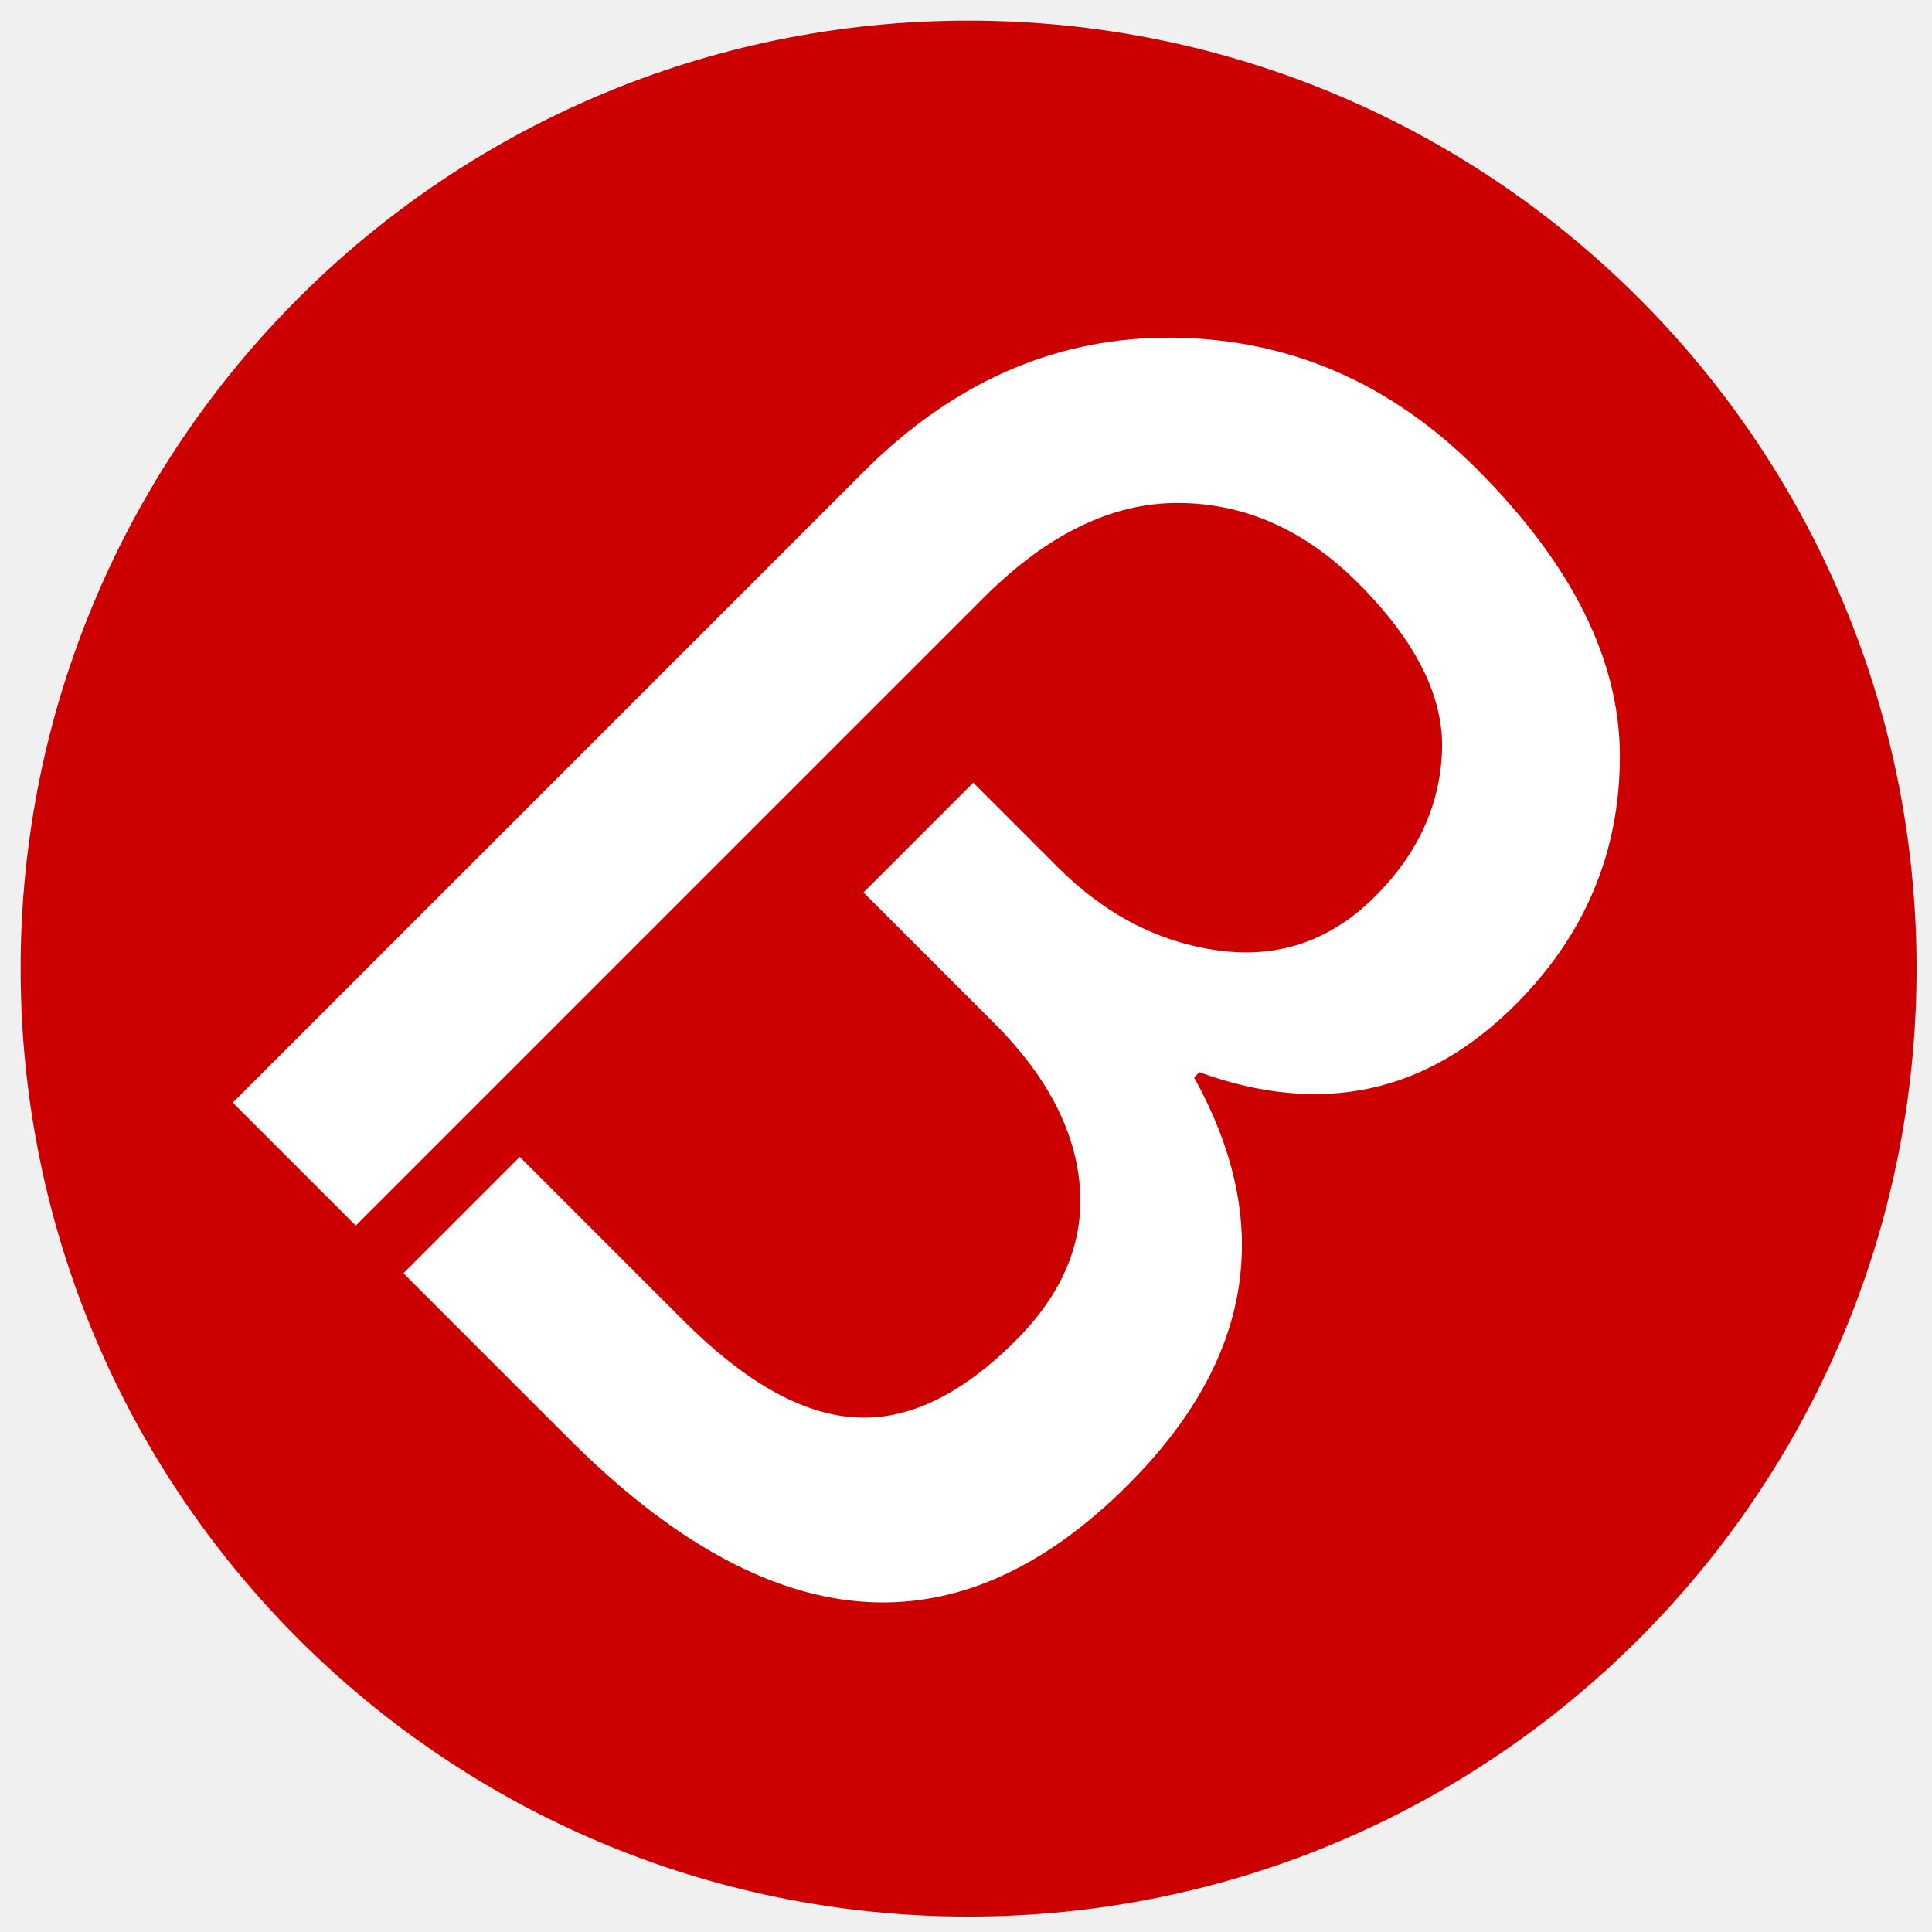
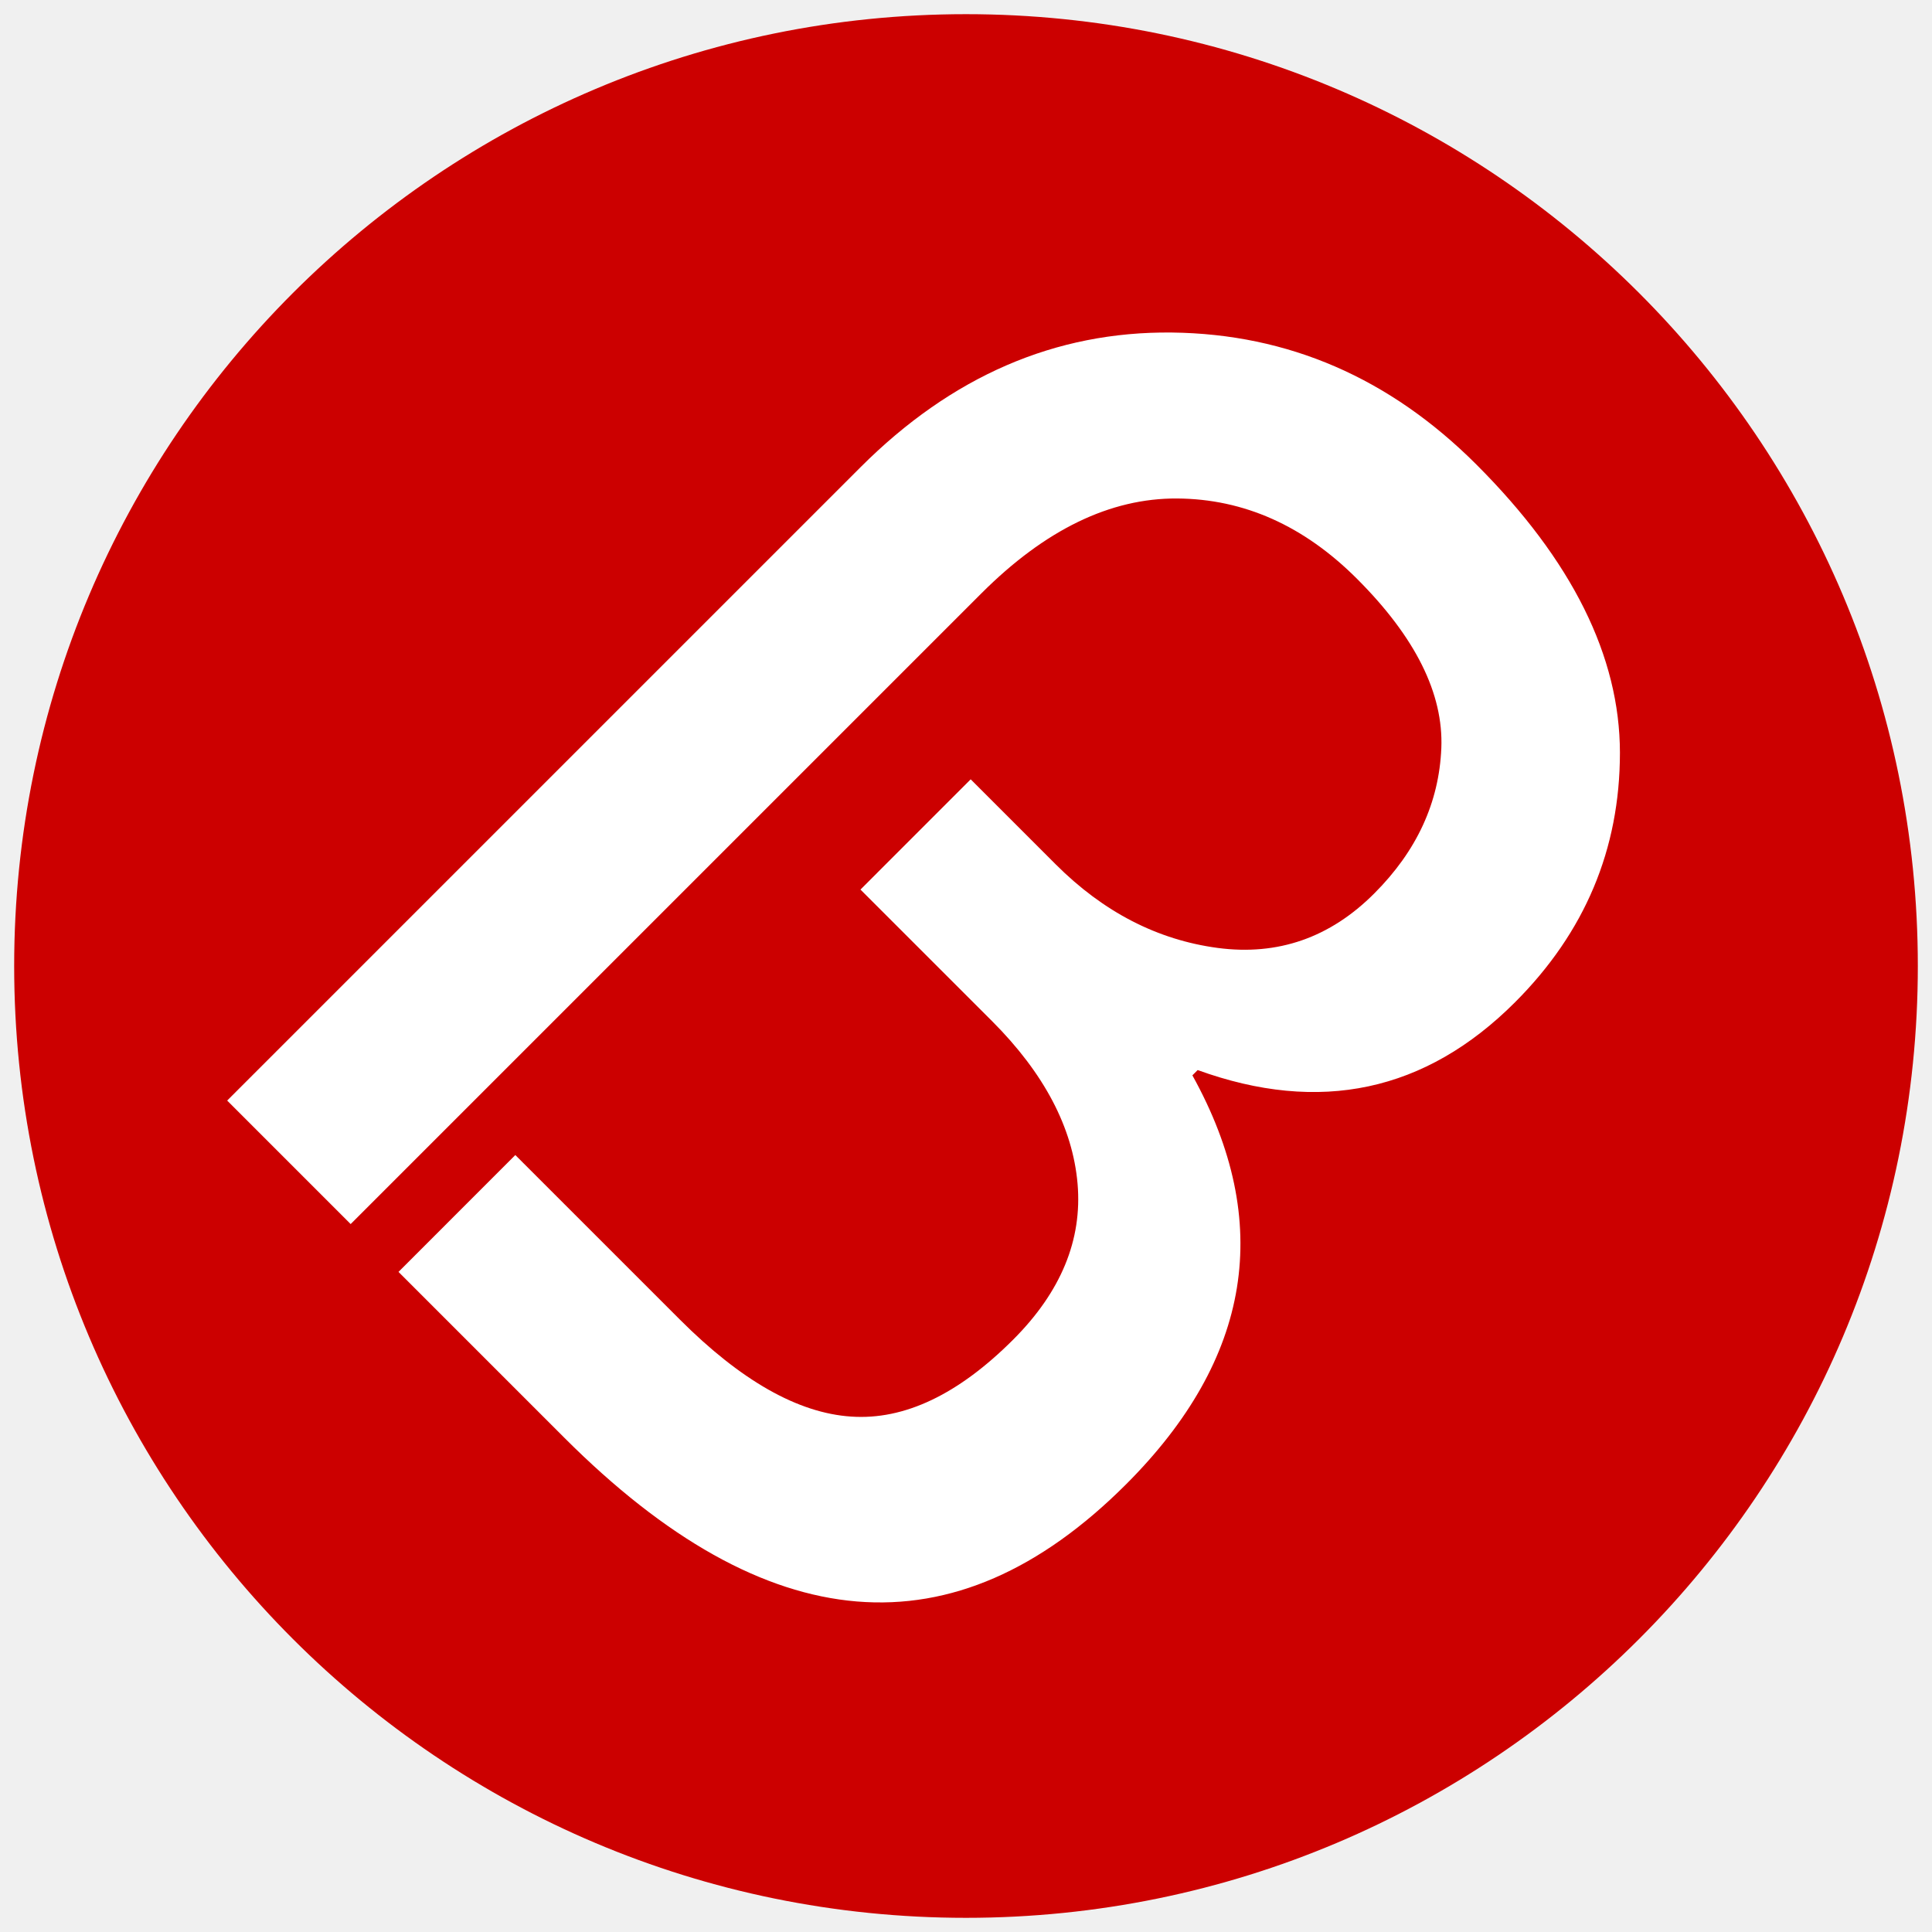
- <svg xmlns="http://www.w3.org/2000/svg" version="1.1" id="Layer_1" x="0px" y="0px" width="300px" height="300px" viewBox="0 0 300 300" enable-background="new 0 0 300 300" xml:space="preserve">
+ <svg xmlns="http://www.w3.org/2000/svg" version="1.1" id="Layer_1" x="0px" y="0px" width="450px" height="450px" viewBox="0 0 450 450" enable-background="new 0 0 450 450" xml:space="preserve">
  <g>
-     <path fill="#CC0000" d="M297.601,150.402c0,81.295-65.902,147.2-147.199,147.2c-81.295,0-147.199-65.904-147.199-147.2   c0-81.299,65.904-147.199,147.199-147.199C231.698,3.203,297.601,69.103,297.601,150.402z" />
-     <path fill="#FFFFFF" d="M55.241,190.312l-19.099-19.101l97.938-97.936c14.097-14.095,30.142-21.034,48.158-20.84   c17.997,0.212,33.706,7.026,47.111,20.43c14.786,14.79,22.168,29.648,22.182,44.555c-0.006,14.932-5.421,27.79-16.227,38.593   c-13.822,13.824-30.188,17.328-49.075,10.481l-0.816,0.816c12.598,22.728,9.174,43.818-10.25,63.241   c-26.571,26.569-55.523,24.158-86.859-7.176l-25.665-25.668l18.066-18.071l25.456,25.453c9.452,9.452,18.273,14.453,26.483,14.993   c8.212,0.564,16.574-3.419,25.057-11.903c7.387-7.388,10.705-15.432,9.953-24.12c-0.758-8.688-5.172-17.078-13.243-25.155   l-20.329-20.323l17.046-17.049l13.143,13.144c7.391,7.39,15.738,11.687,25.048,12.931c9.301,1.233,17.38-1.572,24.223-8.426   c6.57-6.565,10.025-14.062,10.372-22.483c0.338-8.41-3.996-17.134-13.04-26.175c-8.206-8.209-17.488-12.353-27.814-12.422   c-10.344-0.067-20.438,4.833-30.286,14.682L55.241,190.312z" />
+     <path fill="#CC0000" d="M446.698,225c0,122.44-99.256,221.699-221.698,221.699C102.56,446.699,3.301,347.44,3.301,225   C3.301,102.554,102.56,3.301,225,3.301C347.442,3.301,446.698,102.554,446.698,225z" />
+     <path fill="#FFFFFF" d="M81.677,285.109l-28.765-28.767L200.417,108.84c21.231-21.229,45.397-31.68,72.532-31.388   c27.106,0.319,50.767,10.583,70.956,30.77c22.27,22.276,33.387,44.654,33.408,67.105c-0.01,22.488-8.164,41.854-24.439,58.125   c-20.818,20.82-45.467,26.098-73.914,15.786l-1.229,1.229c18.973,34.229,13.816,65.995-15.438,95.248   c-40.019,40.017-83.625,36.385-130.82-10.808L92.818,296.25l27.21-27.218l38.34,38.335c14.236,14.236,27.522,21.769,39.887,22.582   c12.369,0.85,24.963-5.149,37.738-17.928c11.126-11.127,16.124-23.241,14.991-36.328c-1.141-13.084-7.79-25.722-19.946-37.887   l-30.618-30.609l25.673-25.677l19.794,19.796c11.131,11.129,23.704,17.601,37.724,19.475c14.01,1.857,26.178-2.368,36.482-12.69   c9.896-9.888,15.1-21.18,15.621-33.862c0.51-12.667-6.018-25.806-19.639-39.422c-12.359-12.364-26.34-18.605-41.892-18.709   c-15.579-0.102-30.783,7.279-45.614,22.112L81.677,285.109z" />
  </g>
</svg>
